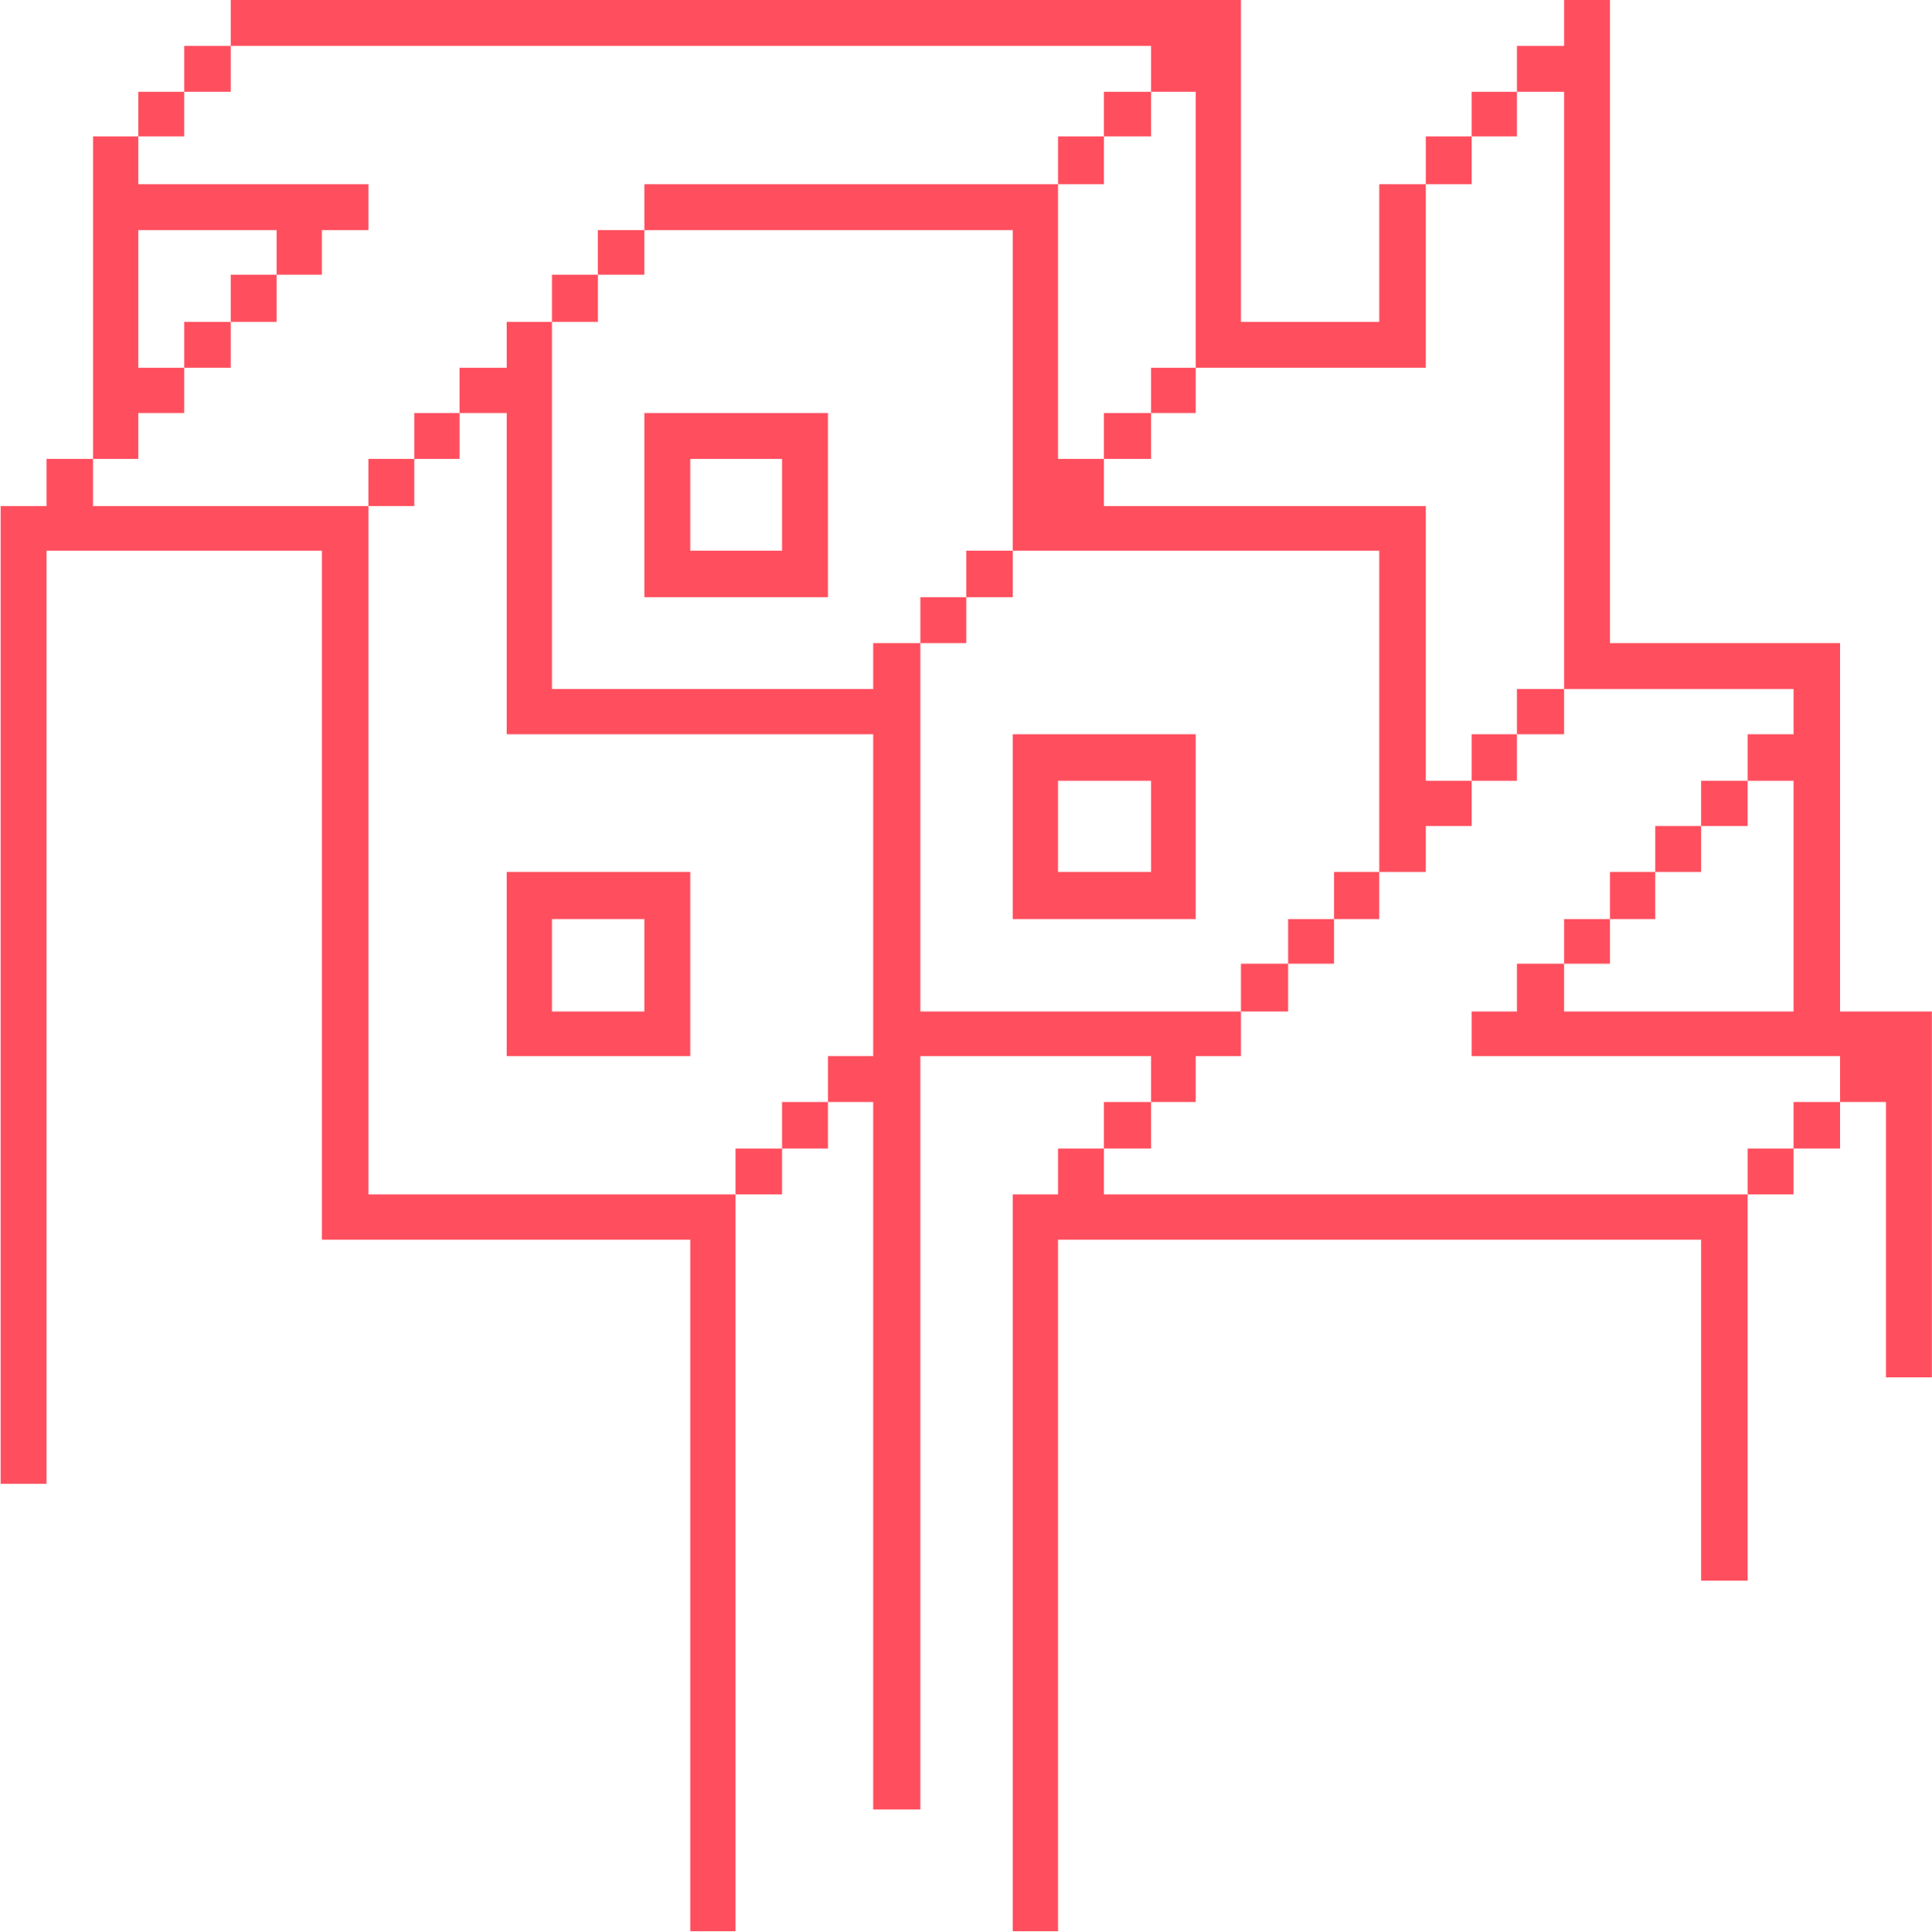
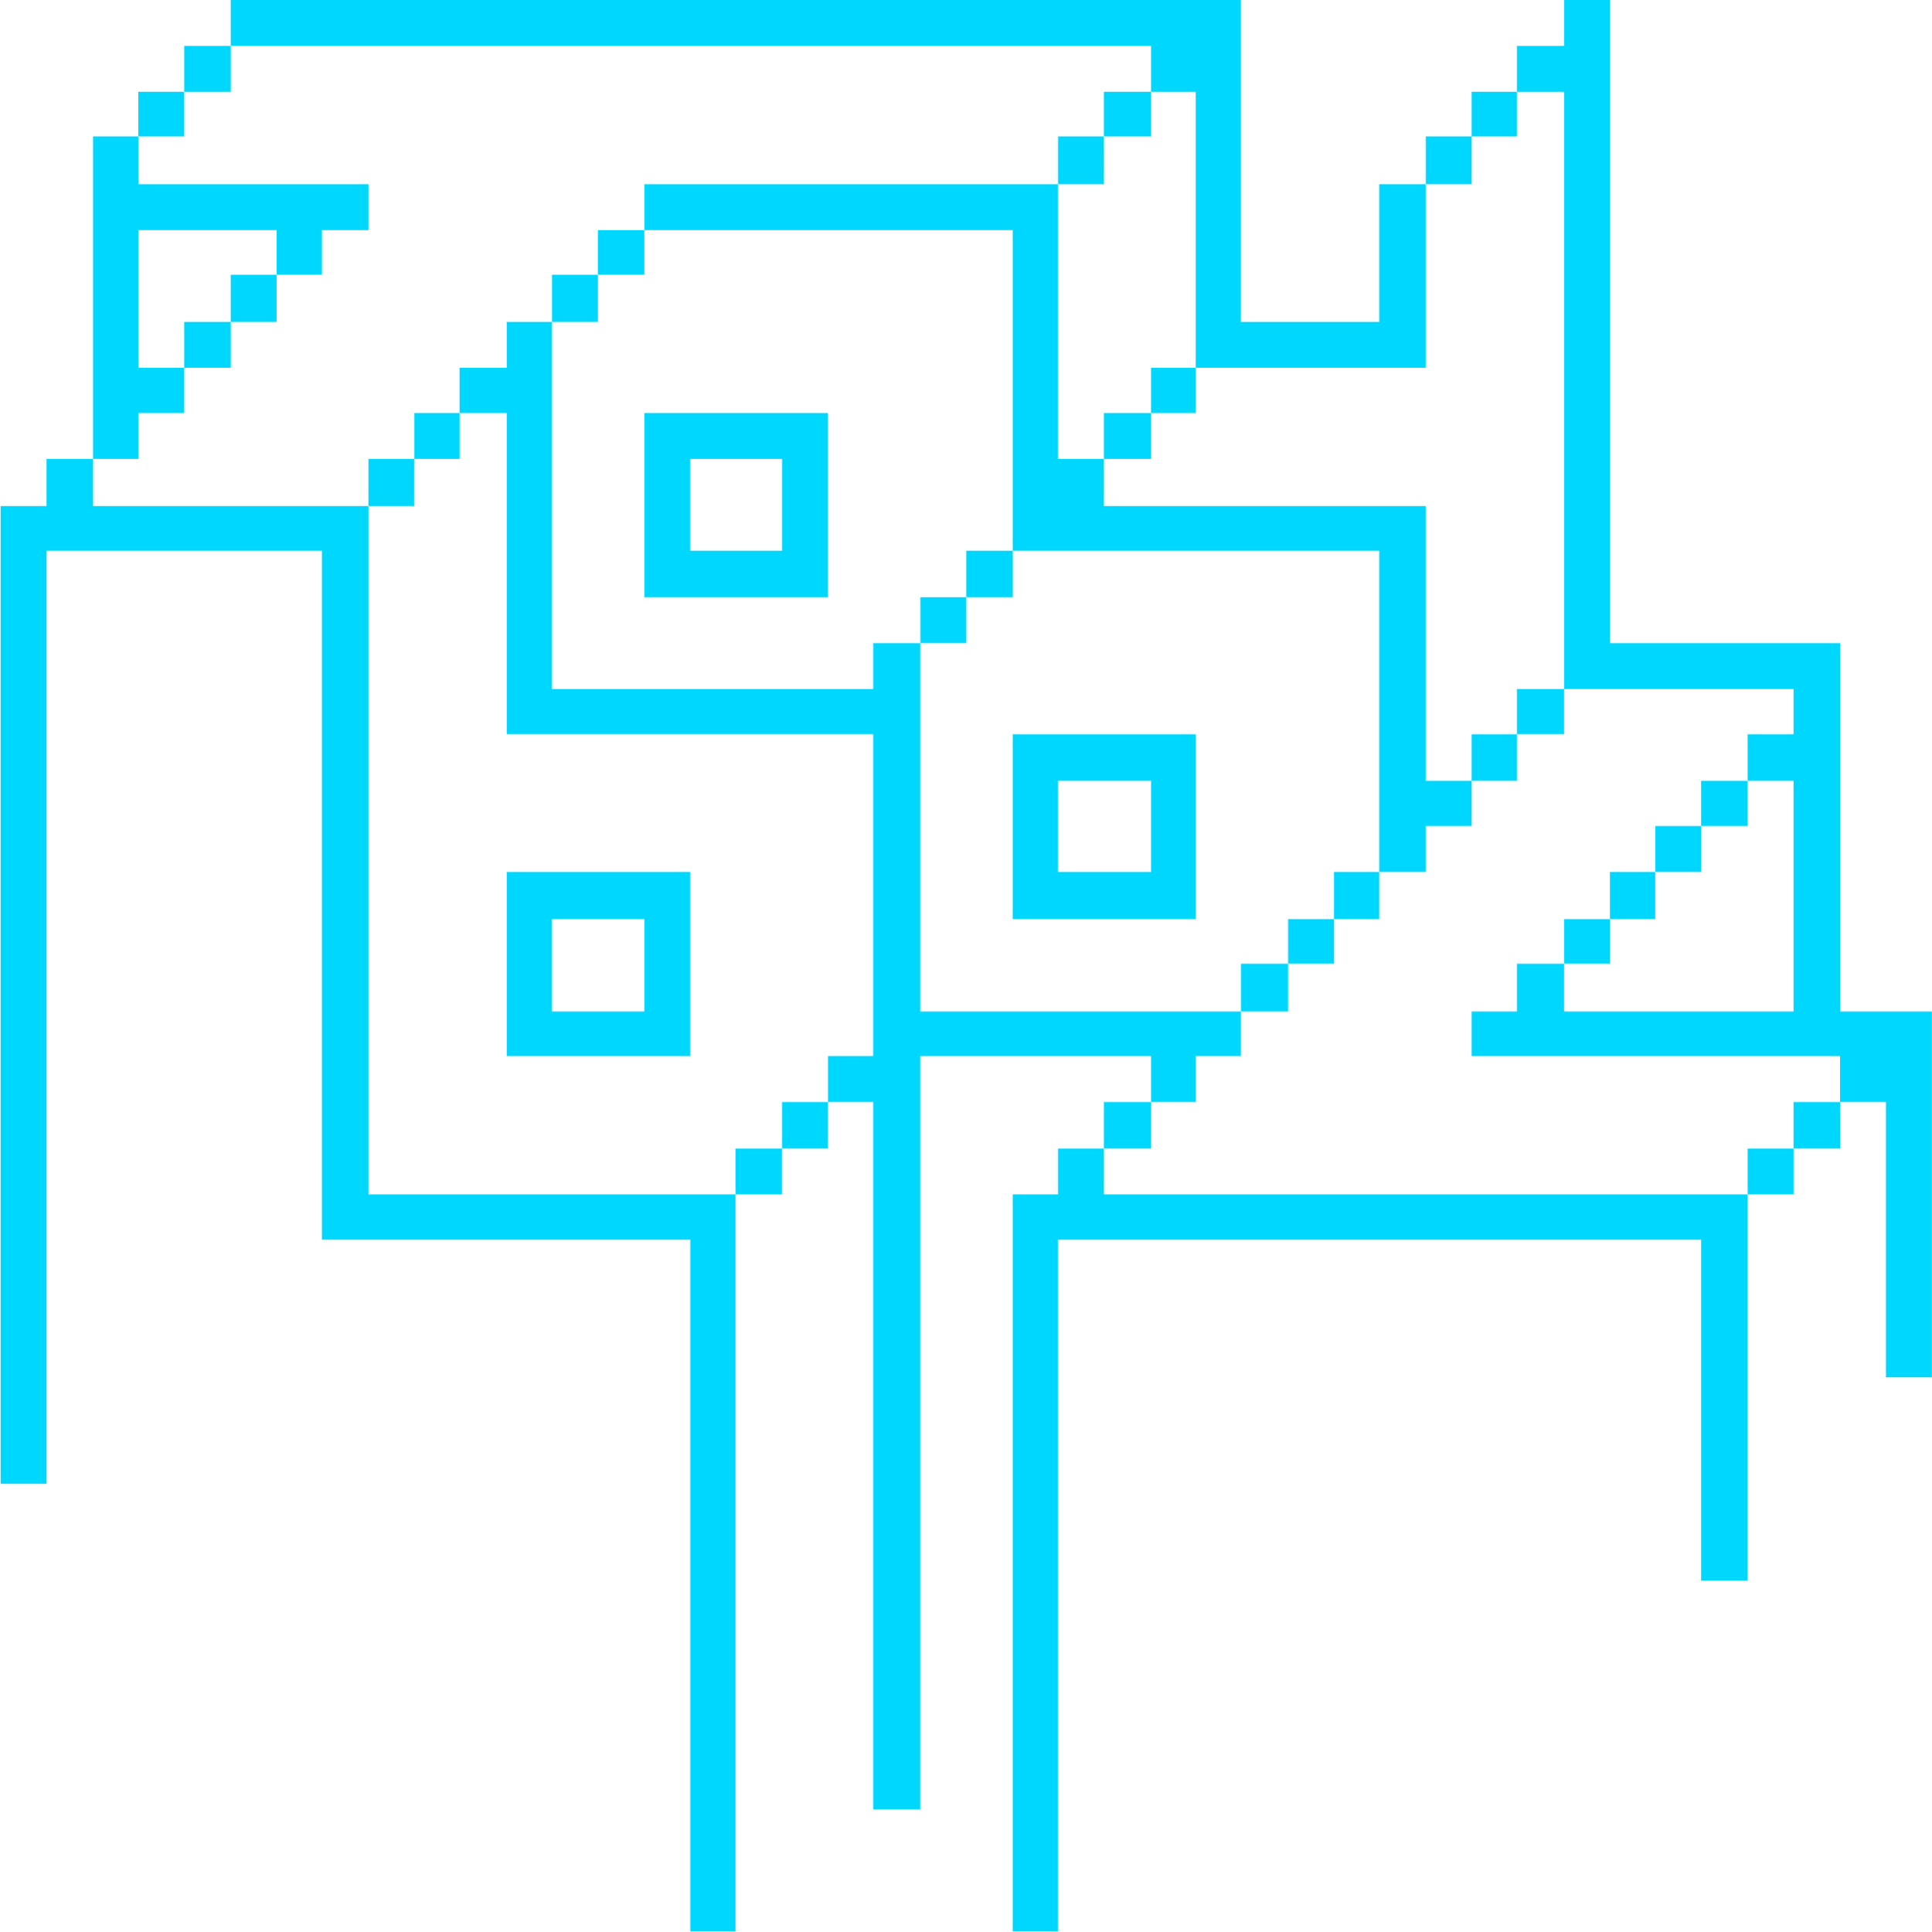
<svg xmlns="http://www.w3.org/2000/svg" viewBox="299.6 296.2 303 303" width="303px" height="303px">
-   <path d="M 458.5 440.4 L 458.5 411.4 L 487.2 411.4 L 487.2 440.4 L 458.5 440.4 Z M 465.6 418.7 L 465.6 433 L 480.2 433 L 480.2 418.7 L 465.6 418.7 Z M 400.7 361 L 429.5 361 L 429.5 389.9 L 400.7 389.9 L 400.7 361 Z M 407.9 368.2 L 407.9 382.6 L 422.3 382.6 L 422.3 368.2 L 407.9 368.2 Z M 407.9 433 L 407.9 461.9 L 379.1 461.9 L 379.1 433 L 407.9 433 Z M 400.7 454.9 L 400.7 440.4 L 386.2 440.4 L 386.2 454.9 L 400.7 454.9 Z M 458.5 483.6 L 465.6 483.6 L 465.6 476.4 L 472.8 476.4 L 472.8 483.6 L 573.8 483.6 L 573.8 544.2 L 566.5 544.2 L 566.5 490.7 L 465.6 490.7 L 465.6 599.2 L 458.5 599.2 L 458.5 483.6 Z M 328.5 353.9 L 328.5 361 L 321.3 361 L 321.3 368.2 L 314.2 368.2 L 314.2 317.6 L 321.3 317.6 L 321.3 325.1 L 357.4 325.1 L 357.4 332.3 L 350.1 332.3 L 350.1 339.3 L 343 339.3 L 343 332.3 L 321.3 332.3 L 321.3 353.9 L 328.5 353.9 Z M 335.8 339.3 L 343 339.3 L 343 346.7 L 335.8 346.7 L 335.8 339.3 Z M 306.9 368.2 L 314.2 368.2 L 314.2 375.6 L 357.4 375.6 L 357.4 483.6 L 415 483.6 L 415 599.2 L 407.9 599.2 L 407.9 490.7 L 350.1 490.7 L 350.1 382.6 L 306.9 382.6 L 306.9 529 L 299.7 529 L 299.7 375.6 L 306.9 375.6 L 306.9 368.2 Z M 328.5 346.7 L 335.8 346.7 L 335.8 353.9 L 328.5 353.9 L 328.5 346.7 Z M 379.1 411.4 L 379.1 361 L 371.7 361 L 371.7 353.9 L 379.1 353.9 L 379.1 346.7 L 386.2 346.7 L 386.2 404.3 L 436.6 404.3 L 436.6 397.1 L 444 397.1 L 444 454.9 L 494.3 454.9 L 494.3 461.9 L 487.2 461.9 L 487.2 469.1 L 480.2 469.1 L 480.2 461.9 L 444 461.9 L 444 580.1 L 436.6 580.1 L 436.6 469.1 L 429.5 469.1 L 429.5 461.9 L 436.6 461.9 L 436.6 411.4 L 379.1 411.4 Z M 357.4 368.2 L 364.6 368.2 L 364.6 375.6 L 357.4 375.6 L 357.4 368.2 Z M 364.6 361 L 371.7 361 L 371.7 368.2 L 364.6 368.2 L 364.6 361 Z M 393.4 332.3 L 400.7 332.3 L 400.7 339.3 L 393.4 339.3 L 393.4 332.3 Z M 386.2 339.3 L 393.4 339.3 L 393.4 346.7 L 386.2 346.7 L 386.2 339.3 Z M 530.5 461.9 L 530.5 454.9 L 537.6 454.9 L 537.6 447.4 L 545 447.4 L 545 454.9 L 581 454.9 L 581 418.7 L 573.8 418.7 L 573.8 411.4 L 581 411.4 L 581 404.3 L 545 404.3 L 545 310.6 L 537.6 310.6 L 537.6 303.4 L 545 303.4 L 545 296.2 L 552.2 296.2 L 552.2 397.1 L 588.3 397.1 L 588.3 454.9 L 602.7 454.9 L 602.7 512.3 L 595.5 512.3 L 595.5 469.1 L 588.3 469.1 L 588.3 461.9 L 530.5 461.9 Z M 573.8 476.4 L 581 476.4 L 581 483.6 L 573.8 483.6 L 573.8 476.4 Z M 581 469.1 L 588.3 469.1 L 588.3 476.4 L 581 476.4 L 581 469.1 Z M 494.3 296.2 L 494.3 346.7 L 516 346.7 L 516 325.1 L 523.3 325.1 L 523.3 353.9 L 487.2 353.9 L 487.2 310.6 L 480.2 310.6 L 480.2 303.4 L 335.8 303.4 L 335.8 296.2 L 494.3 296.2 Z M 523.3 317.6 L 530.5 317.6 L 530.5 325.1 L 523.3 325.1 L 523.3 317.6 Z M 530.5 310.6 L 537.6 310.6 L 537.6 317.6 L 530.5 317.6 L 530.5 310.6 Z M 465.6 325.1 L 465.6 368.2 L 472.8 368.2 L 472.8 375.6 L 523.3 375.6 L 523.3 418.7 L 530.5 418.7 L 530.5 425.8 L 523.3 425.8 L 523.3 433 L 516 433 L 516 382.6 L 458.5 382.6 L 458.5 332.3 L 400.7 332.3 L 400.7 325.1 L 465.6 325.1 Z M 465.6 317.6 L 472.8 317.6 L 472.8 325.1 L 465.6 325.1 L 465.6 317.6 Z M 472.8 310.6 L 480.2 310.6 L 480.2 317.6 L 472.8 317.6 L 472.8 310.6 Z M 321.3 310.6 L 328.5 310.6 L 328.5 317.6 L 321.3 317.6 L 321.3 310.6 Z M 328.5 303.4 L 335.8 303.4 L 335.8 310.6 L 328.5 310.6 L 328.5 303.4 Z M 530.5 411.4 L 537.6 411.4 L 537.6 418.7 L 530.5 418.7 L 530.5 411.4 Z M 537.6 404.3 L 545 404.3 L 545 411.4 L 537.6 411.4 L 537.6 404.3 Z M 545 440.4 L 552.2 440.4 L 552.2 447.4 L 545 447.4 L 545 440.4 Z M 552.2 433 L 559.3 433 L 559.3 440.4 L 552.2 440.4 L 552.2 433 Z M 559.3 425.8 L 566.5 425.8 L 566.5 433 L 559.3 433 L 559.3 425.8 Z M 566.5 418.7 L 573.8 418.7 L 573.8 425.8 L 566.5 425.8 L 566.5 418.7 Z M 472.8 361 L 480.2 361 L 480.2 368.2 L 472.8 368.2 L 472.8 361 Z M 480.2 353.9 L 487.2 353.9 L 487.2 361 L 480.2 361 L 480.2 353.9 Z M 444 389.9 L 451.2 389.9 L 451.2 397.1 L 444 397.1 L 444 389.9 Z M 422.3 469.1 L 429.5 469.1 L 429.5 476.4 L 422.3 476.4 L 422.3 469.1 Z M 451.2 382.6 L 458.5 382.6 L 458.5 389.9 L 451.2 389.9 L 451.2 382.6 Z M 415 476.4 L 422.3 476.4 L 422.3 483.6 L 415 483.6 L 415 476.4 Z M 508.9 433 L 516 433 L 516 440.4 L 508.9 440.4 L 508.9 433 Z M 501.7 440.4 L 508.9 440.4 L 508.9 447.4 L 501.7 447.4 L 501.7 440.4 Z M 494.3 447.4 L 501.7 447.4 L 501.7 454.9 L 494.3 454.9 L 494.3 447.4 Z M 472.8 469.1 L 480.2 469.1 L 480.2 476.4 L 472.8 476.4 L 472.8 469.1 Z" style="fill: rgb(255, 79, 94); transform-origin: 299.6px 296.2px;" id="object-0" />
+   <path d="M 458.5 440.4 L 458.5 411.4 L 487.2 411.4 L 487.2 440.4 L 458.5 440.4 Z M 465.6 418.7 L 465.6 433 L 480.2 433 L 480.2 418.7 L 465.6 418.7 Z M 400.7 361 L 429.5 361 L 429.5 389.9 L 400.7 389.9 L 400.7 361 Z M 407.9 368.2 L 407.9 382.6 L 422.3 382.6 L 422.3 368.2 L 407.9 368.2 Z M 407.9 433 L 407.9 461.9 L 379.1 461.9 L 379.1 433 L 407.9 433 Z M 400.7 454.9 L 400.7 440.4 L 386.2 440.4 L 386.2 454.9 L 400.7 454.9 Z M 458.5 483.6 L 465.6 483.6 L 465.6 476.4 L 472.8 476.4 L 472.8 483.6 L 573.8 483.6 L 573.8 544.2 L 566.5 544.2 L 566.5 490.7 L 465.6 490.7 L 465.6 599.2 L 458.5 599.2 L 458.5 483.6 Z M 328.5 353.9 L 328.5 361 L 321.3 361 L 321.3 368.2 L 314.2 368.2 L 314.2 317.6 L 321.3 317.6 L 321.3 325.1 L 357.4 325.1 L 357.4 332.3 L 350.1 332.3 L 350.1 339.3 L 343 339.3 L 343 332.3 L 321.3 332.3 L 321.3 353.9 L 328.5 353.9 Z M 335.8 339.3 L 343 339.3 L 343 346.7 L 335.8 346.7 L 335.8 339.3 Z M 306.9 368.2 L 314.2 368.2 L 314.2 375.6 L 357.4 375.6 L 357.4 483.6 L 415 483.6 L 415 599.2 L 407.9 599.2 L 407.9 490.7 L 350.1 490.7 L 350.1 382.6 L 306.9 382.6 L 306.9 529 L 299.7 529 L 299.7 375.6 L 306.9 375.6 L 306.9 368.2 Z M 328.5 346.7 L 335.8 346.7 L 335.8 353.9 L 328.5 353.9 L 328.5 346.7 Z M 379.1 411.4 L 379.1 361 L 371.7 361 L 371.7 353.9 L 379.1 353.9 L 379.1 346.7 L 386.2 346.7 L 386.2 404.3 L 436.6 404.3 L 436.6 397.1 L 444 397.1 L 444 454.9 L 494.3 454.9 L 494.3 461.9 L 487.2 461.9 L 487.2 469.1 L 480.2 469.1 L 480.2 461.9 L 444 461.9 L 444 580.1 L 436.6 580.1 L 436.6 469.1 L 429.5 469.1 L 429.5 461.9 L 436.6 461.9 L 436.6 411.4 L 379.1 411.4 Z M 357.4 368.2 L 364.6 368.2 L 364.6 375.6 L 357.4 375.6 L 357.4 368.2 Z M 364.6 361 L 371.7 361 L 371.7 368.2 L 364.6 368.2 L 364.6 361 Z M 393.4 332.3 L 400.7 332.3 L 400.7 339.3 L 393.4 339.3 L 393.4 332.3 Z M 386.2 339.3 L 393.4 339.3 L 393.4 346.7 L 386.2 346.7 L 386.2 339.3 Z M 530.5 461.9 L 530.5 454.9 L 537.6 454.9 L 537.6 447.4 L 545 447.4 L 545 454.9 L 581 454.9 L 581 418.7 L 573.8 418.7 L 573.8 411.4 L 581 411.4 L 581 404.3 L 545 404.3 L 545 310.6 L 537.6 310.6 L 537.6 303.4 L 545 303.4 L 545 296.2 L 552.2 296.2 L 552.2 397.1 L 588.3 397.1 L 588.3 454.9 L 602.7 454.9 L 602.7 512.3 L 595.5 512.3 L 595.5 469.1 L 588.3 469.1 L 588.3 461.9 L 530.5 461.9 Z M 573.8 476.4 L 581 476.4 L 581 483.6 L 573.8 483.6 L 573.8 476.4 Z M 581 469.1 L 588.3 469.1 L 588.3 476.4 L 581 476.4 L 581 469.1 Z M 494.3 296.2 L 494.3 346.7 L 516 346.7 L 516 325.1 L 523.3 325.1 L 523.3 353.9 L 487.2 353.9 L 487.2 310.6 L 480.2 310.6 L 480.2 303.4 L 335.8 303.4 L 335.8 296.2 L 494.3 296.2 Z M 523.3 317.6 L 530.5 317.6 L 530.5 325.1 L 523.3 325.1 L 523.3 317.6 Z M 530.5 310.6 L 537.6 310.6 L 537.6 317.6 L 530.5 317.6 L 530.5 310.6 Z M 465.6 325.1 L 465.6 368.2 L 472.8 368.2 L 472.8 375.6 L 523.3 375.6 L 523.3 418.7 L 530.5 418.7 L 530.5 425.8 L 523.3 425.8 L 523.3 433 L 516 433 L 516 382.6 L 458.5 382.6 L 458.5 332.3 L 400.7 332.3 L 400.7 325.1 L 465.6 325.1 Z M 465.6 317.6 L 472.8 317.6 L 472.8 325.1 L 465.6 325.1 L 465.6 317.6 Z M 472.8 310.6 L 480.2 310.6 L 480.2 317.6 L 472.8 317.6 L 472.8 310.6 Z M 321.3 310.6 L 328.5 310.6 L 328.5 317.6 L 321.3 317.6 L 321.3 310.6 Z M 328.5 303.4 L 335.8 303.4 L 335.8 310.6 L 328.5 310.6 L 328.5 303.4 Z M 530.5 411.4 L 537.6 411.4 L 537.6 418.7 L 530.5 418.7 L 530.5 411.4 Z M 537.6 404.3 L 545 404.3 L 545 411.4 L 537.6 411.4 L 537.6 404.3 Z M 545 440.4 L 552.2 440.4 L 552.2 447.4 L 545 447.4 L 545 440.4 Z M 552.2 433 L 559.3 433 L 559.3 440.4 L 552.2 440.4 L 552.2 433 Z M 559.3 425.8 L 566.5 425.8 L 566.5 433 L 559.3 433 L 559.3 425.8 Z M 566.5 418.7 L 573.8 418.7 L 573.8 425.8 L 566.5 425.8 L 566.5 418.7 Z M 472.8 361 L 480.2 361 L 480.2 368.2 L 472.8 368.2 L 472.8 361 Z M 480.2 353.9 L 487.2 353.9 L 487.2 361 L 480.2 361 L 480.2 353.9 Z M 444 389.9 L 451.2 389.9 L 451.2 397.1 L 444 397.1 L 444 389.9 Z M 422.3 469.1 L 429.5 469.1 L 429.5 476.4 L 422.3 476.4 L 422.3 469.1 Z M 451.2 382.6 L 458.5 382.6 L 458.5 389.9 L 451.2 389.9 L 451.2 382.6 Z M 415 476.4 L 422.3 476.4 L 422.3 483.6 L 415 483.6 L 415 476.4 Z M 508.9 433 L 516 433 L 516 440.4 L 508.9 440.4 L 508.9 433 Z M 501.7 440.4 L 508.9 440.4 L 508.9 447.4 L 501.7 447.4 L 501.7 440.4 Z M 494.3 447.4 L 501.7 447.4 L 501.7 454.9 L 494.3 454.9 L 494.3 447.4 Z M 472.8 469.1 L 480.2 469.1 L 480.2 476.4 L 472.8 476.4 L 472.8 469.1 Z" style="fill: rgb(0, 215, 255); transform-origin: 299.6px 296.2px;" id="object-0" />
</svg>
